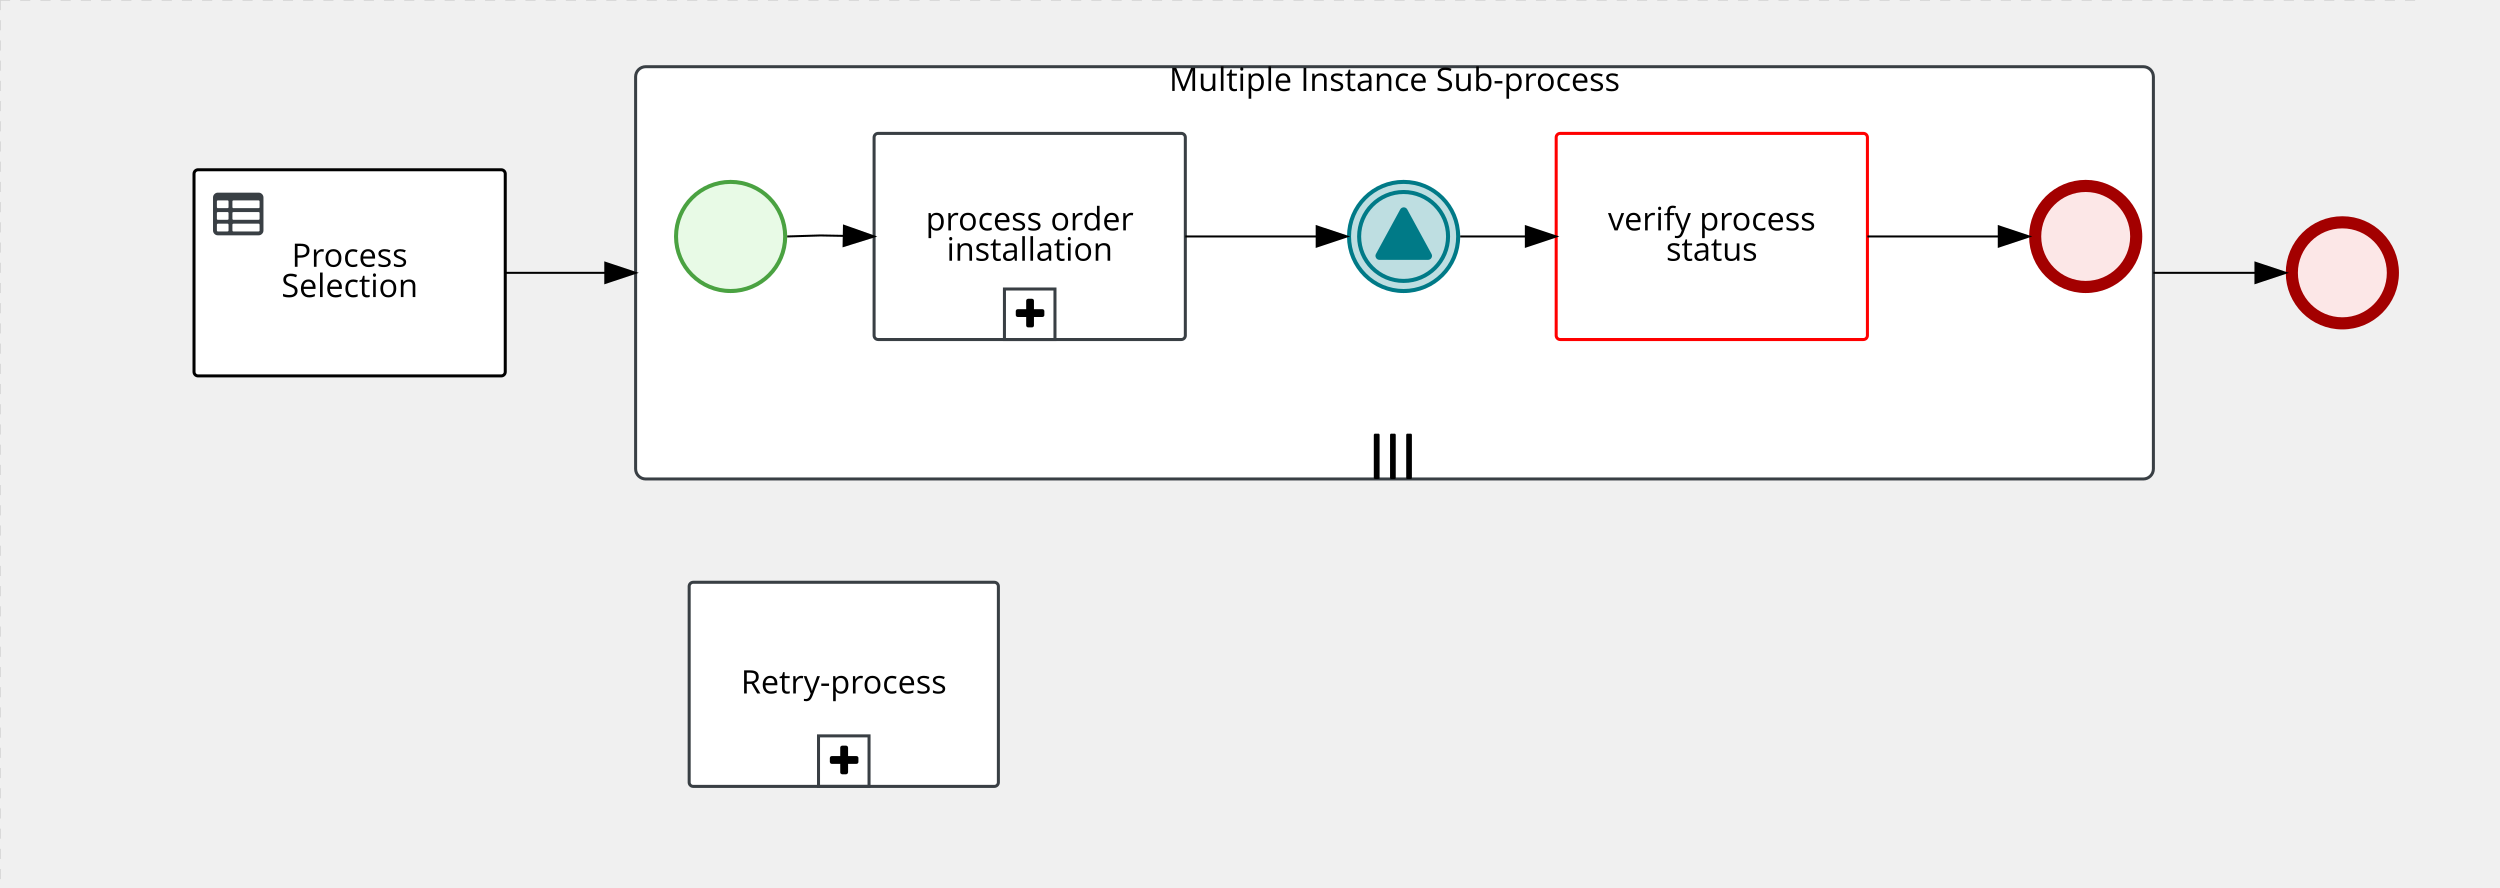
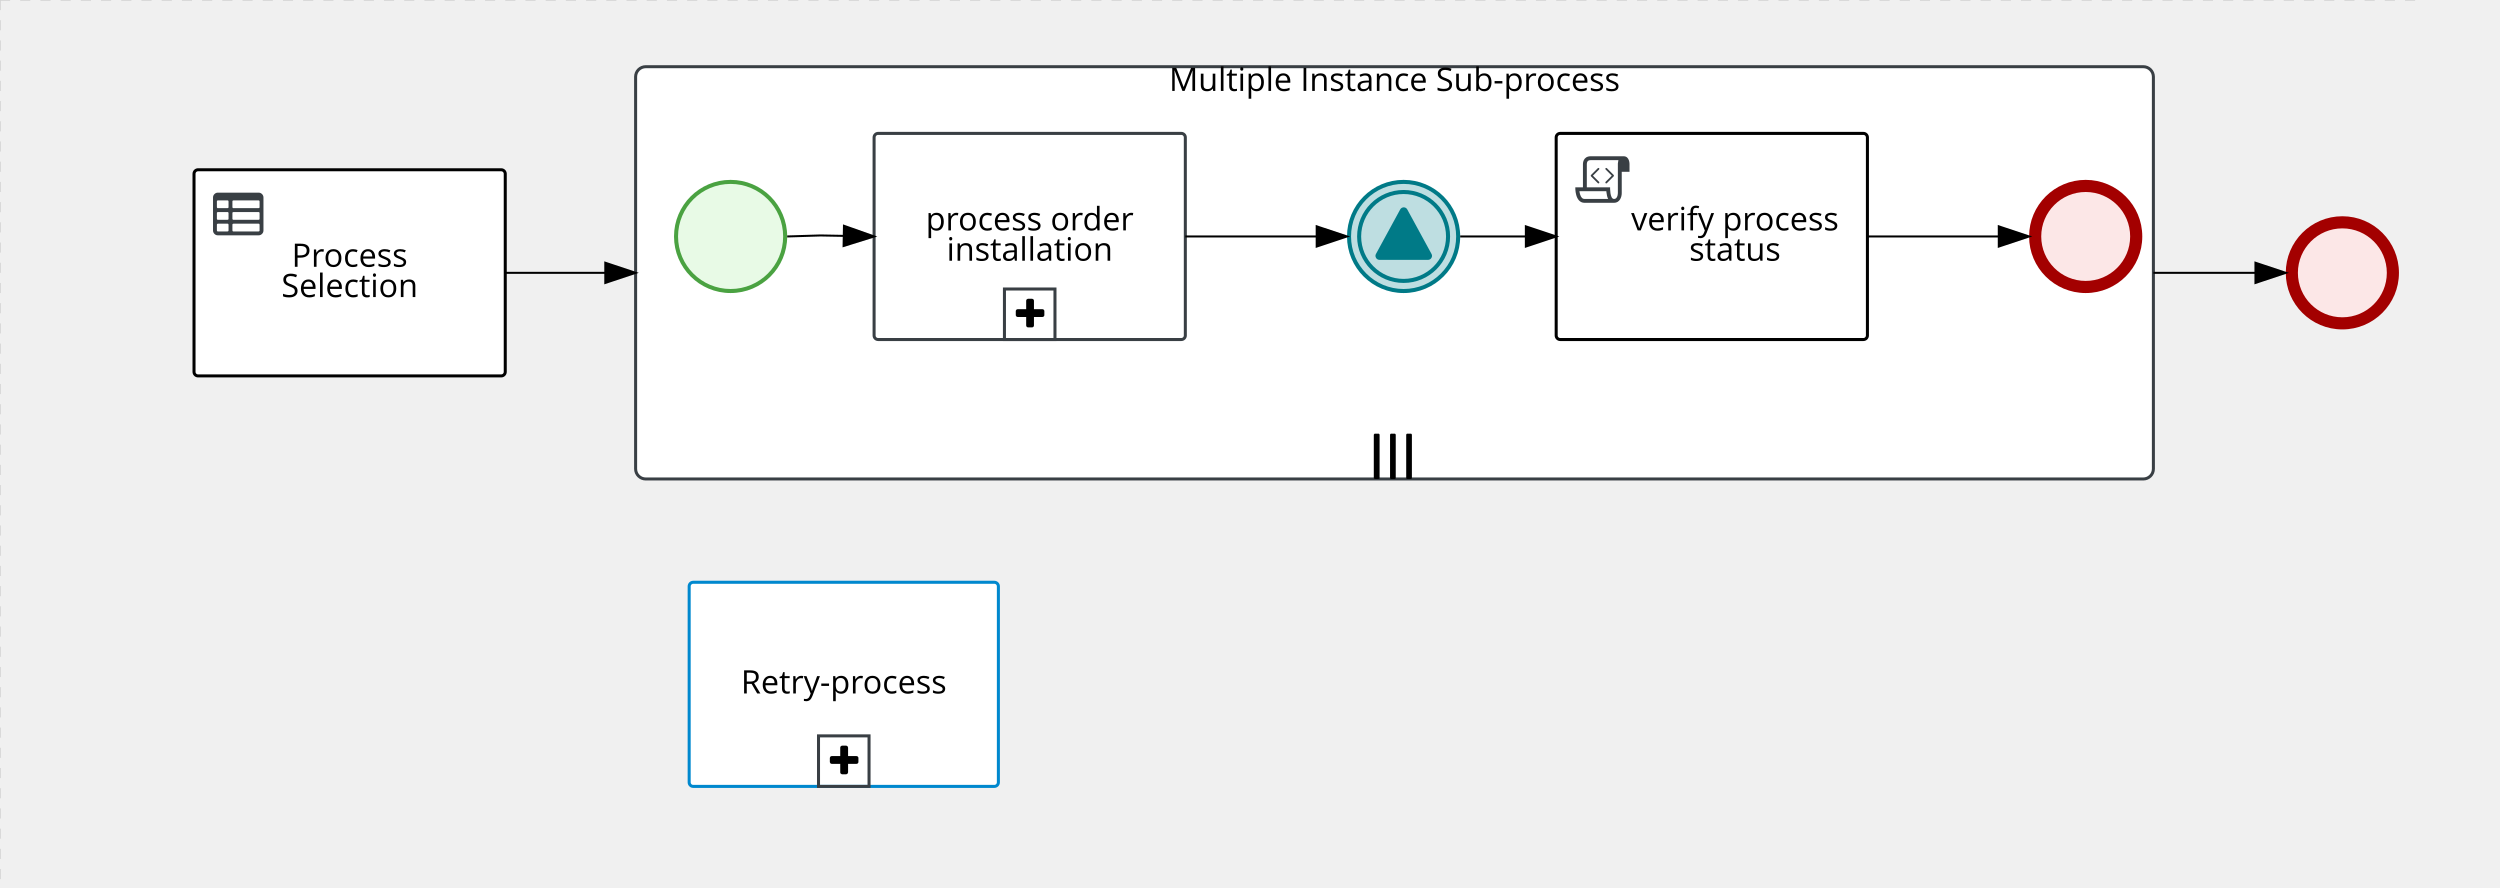
<svg xmlns="http://www.w3.org/2000/svg" version="1.1" width="1237" height="439" viewBox="0 0 1237 439">
  <defs />
  <g transform="matrix(1,0,0,1,0,0)">
    <g>
      <g>
        <g>
          <path fill="none" stroke="#d3d3d3" paint-order="fill stroke markers" d=" M 0 0 L 1200 0" stroke-miterlimit="10" stroke-opacity="0.8" stroke-dasharray="5" />
        </g>
        <g>
          <path fill="none" stroke="#d3d3d3" paint-order="fill stroke markers" d=" M 0 0 L 0 800" stroke-miterlimit="10" stroke-opacity="0.8" stroke-dasharray="5" />
        </g>
      </g>
      <g id="_45F9D44C-ED1A-4BF3-ACC1-0480FF2992BC" bpmn2nodeid="_45F9D44C-ED1A-4BF3-ACC1-0480FF2992BC" transform="matrix(1,0,0,1,314.5,33)">
        <g>
          <path fill="none" stroke="none" />
        </g>
        <g transform="matrix(1,0,0,1,0,0)">
          <path fill="#ffffff" stroke="none" id="_45F9D44C-ED1A-4BF3-ACC1-0480FF2992BC?shapeType=BACKGROUND" paint-order="stroke fill markers" d=" M 5 0 L 746 0 L 746 0 A 5 5 0 0 1 751 5 L 751 199 L 751 199 A 5 5 0 0 1 746 204 L 5 204 L 5 204 A 5 5 0 0 1 0 199 L 0 5 L 0 5 A 5 5 0 0 1 5 0 Z" />
        </g>
        <g transform="matrix(1,0,0,1,0,0)">
-           <path fill="none" stroke="#393f44" id="_45F9D44C-ED1A-4BF3-ACC1-0480FF2992BC?shapeType=BORDER&amp;renderType=STROKE" paint-order="fill stroke markers" d=" M 5 0 L 746 0 L 746 0 A 5 5 0 0 1 751 5 L 751 199 L 751 199 A 5 5 0 0 1 746 204 L 5 204 L 5 204 A 5 5 0 0 1 0 199 L 0 5 L 0 5 A 5 5 0 0 1 5 0 Z" stroke-miterlimit="10" stroke-width="1.5" stroke-dasharray="" />
+           <path fill="none" stroke="rgb(57,63,68)" id="_45F9D44C-ED1A-4BF3-ACC1-0480FF2992BC?shapeType=BORDER&amp;renderType=STROKE" paint-order="fill stroke markers" d=" M 5 0 L 746 0 L 746 0 A 5 5 0 0 1 751 5 L 751 199 L 751 199 A 5 5 0 0 1 746 204 L 5 204 L 5 204 A 5 5 0 0 1 0 199 L 0 5 L 0 5 A 5 5 0 0 1 5 0 Z" stroke-miterlimit="10" stroke-width="1.5" stroke-dasharray="" />
        </g>
        <g transform="matrix(1,0,0,1,78.5,-29)">
          <g transform="matrix(0.05,0,0,0.05,285,209)">
            <g transform="matrix(1,0,0,1,0,0)">
              <path fill="#000000" stroke="#000000" id="_45F9D44C-ED1A-4BF3-ACC1-0480FF2992BCundefined" paint-order="fill stroke markers" d=" M 0 0 M 92 44 L 92 468 C 92 474.6 86.6 480 80 480 L 48 480 C 41.4 480 36 474.6 36 468 L 36 44 C 36 37.4 41.4 32 48 32 L 80 32 C 86.6 32 92 37.4 92 44 Z M 0 0 M 252 44 L 252 468 C 252 474.6 246.6 480 240 480 L 208 480 C 201.4 480 196 474.6 196 468 L 196 44 C 196 37.4 201.4 32 208 32 L 240 32 C 246.6 32 252 37.4 252 44 Z M 0 0 M 412 44 L 412 468 C 412 474.6 406.6 480 400 480 L 368 480 C 361.4 480 356 474.6 356 468 L 356 44 C 356 37.4 361.4 32 368 32 L 400 32 C 406.6 32 412 37.4 412 44 Z" stroke-miterlimit="10" stroke-dasharray="" />
            </g>
            <g transform="matrix(1,0,0,1,0,0)">
              <path fill="none" stroke="none" />
            </g>
          </g>
        </g>
        <g transform="matrix(1,0,0,1,263.9414,0)">
          <text fill="#000000" stroke="none" font-family="Open Sans" font-size="12pt" font-style="normal" font-weight="normal" text-decoration="normal" x="111.559" y="12" text-anchor="middle" dominant-baseline="alphabetic">Multiple Instance Sub-process</text>
        </g>
        <g id="_2AE18063-6192-4CA4-B357-3C3E5F66B552" bpmn2nodeid="_2AE18063-6192-4CA4-B357-3C3E5F66B552" transform="matrix(1,0,0,1,19,56)">
          <g>
            <path fill="none" stroke="none" />
          </g>
          <g transform="matrix(0.125,0,0,0.125,0,0)">
            <g transform="matrix(1,0,0,1,0,0)">
              <path fill="#e8fae6" stroke="none" id="_2AE18063-6192-4CA4-B357-3C3E5F66B552?shapeType=BACKGROUND" paint-order="stroke fill markers" d=" M 0 0 M 444 224 C 444 263.9 434.2 300.8 414.4 334.5 C 394.7 368.2 368 394.9 334.4 414.5 C 300.8 434.1 263.9 444 224 444 C 184.1 444 147.2 434.2 113.5 414.4 C 79.8 394.7 53.1 368 33.5 334.4 C 13.9 300.8 4 263.9 4 224 C 4 184.1 13.8 147.2 33.6 113.5 C 53.4 79.8 80.1 53.1 113.6 33.5 C 147.1 13.9 184.1 4 224 4 C 263.9 4 300.8 13.8 334.5 33.6 C 368.2 53.4 394.9 80.1 414.5 113.6 C 434.1 147.1 444 184.1 444 224 Z" />
            </g>
            <g>
              <g transform="matrix(1,0,0,1,0,0)">
                <g transform="matrix(1,0,0,1,0,0)">
                  <path fill="#4aa241" stroke="none" id="_2AE18063-6192-4CA4-B357-3C3E5F66B552?shapeType=BORDER&amp;renderType=FILL" paint-order="stroke fill markers" d=" M 0 0 M 224 0 C 100.3 0 0 100.3 0 224 C 0 347.7 100.3 448 224 448 C 347.7 448 448 347.7 448 224 C 448 100.3 347.7 0 224 0 Z M 0 0 M 224 432 C 109.1 432 16 338.9 16 224 C 16 109.1 109.1 16 224 16 C 338.9 16 432 109.1 432 224 C 432 338.9 338.9 432 224 432 Z" />
                </g>
              </g>
            </g>
          </g>
          <g transform="matrix(1,0,0,1,28,61)" />
        </g>
        <g id="_D45F2C03-11A5-4161-B90A-8F9283DBAB6F" bpmn2nodeid="_D45F2C03-11A5-4161-B90A-8F9283DBAB6F" transform="matrix(1,0,0,1,118,33)">
          <g>
            <path fill="none" stroke="none" />
          </g>
          <g transform="matrix(1,0,0,1,0,0)">
            <path fill="#ffffff" stroke="none" id="_D45F2C03-11A5-4161-B90A-8F9283DBAB6F?shapeType=BACKGROUND" paint-order="stroke fill markers" d=" M 2 0 L 152 0 L 152 0 A 2 2 0 0 1 154 2 L 154 100 L 154 100 A 2 2 0 0 1 152 102 L 2 102 L 2 102 A 2 2 0 0 1 0 100 L 0 2 L 0 2 A 2 2 0 0 1 2 0 Z" />
          </g>
          <g transform="matrix(1,0,0,1,0,0)">
-             <path fill="none" stroke="#393f44" id="_D45F2C03-11A5-4161-B90A-8F9283DBAB6F?shapeType=BORDER&amp;renderType=STROKE" paint-order="fill stroke markers" d=" M 2 0 L 152 0 L 152 0 A 2 2 0 0 1 154 2 L 154 100 L 154 100 A 2 2 0 0 1 152 102 L 2 102 L 2 102 A 2 2 0 0 1 0 100 L 0 2 L 0 2 A 2 2 0 0 1 2 0 Z" stroke-miterlimit="10" stroke-width="1.5" stroke-dasharray="" />
+             <path fill="none" stroke="rgb(57,63,68)" id="_D45F2C03-11A5-4161-B90A-8F9283DBAB6F?shapeType=BORDER&amp;renderType=STROKE" paint-order="fill stroke markers" d=" M 2 0 L 152 0 L 152 0 A 2 2 0 0 1 154 2 L 154 100 L 154 100 A 2 2 0 0 1 152 102 L 2 102 L 2 102 A 2 2 0 0 1 0 100 L 0 2 L 0 2 A 2 2 0 0 1 2 0 Z" stroke-miterlimit="10" stroke-width="1.5" stroke-dasharray="" />
          </g>
          <g transform="matrix(1,0,0,1,1.5,11)">
            <g transform="matrix(1,0,0,1,0,0)">
              <g transform="matrix(1,0,0,1,63,66)">
                <path fill="none" stroke="#393f44" id="_D45F2C03-11A5-4161-B90A-8F9283DBAB6Fundefined" paint-order="fill stroke markers" d=" M 0 0 L 25 0 L 25 25 L 0 25 L 0 0 Z Z" stroke-miterlimit="10" stroke-width="1.5" stroke-dasharray="" />
              </g>
              <g transform="matrix(0.04,0,0,0.04,68.64,69.6)">
                <path fill="#000000" stroke="#000000" id="_D45F2C03-11A5-4161-B90A-8F9283DBAB6Fundefined" paint-order="fill stroke markers" d=" M 0 0 M 352 184 L 352 232 C 352 238.7 349.7 244.3 345 249 C 340.3 253.7 334.7 256 328 256 L 224 256 L 224 360 C 224 366.7 221.7 372.3 217 377 C 212.3 381.7 206.7 384 200 384 L 152 384 C 145.3 384 139.7 381.7 135 377 C 130.3 372.3 128 366.7 128 360 L 128 256 L 24 256 C 17.3 256 11.7 253.7 7 249 C 2.3 244.3 0 238.7 0 232 L 0 184 C 0 177.3 2.3 171.7 7 167 C 11.7 162.3 17.3 160 24 160 L 128 160 L 128 56 C 128 49.3 130.3 43.7 135 39 C 139.7 34.3 145.3 32 152 32 L 200 32 C 206.7 32 212.3 34.3 217 39 C 221.7 43.7 224 49.3 224 56 L 224 160 L 328 160 C 334.7 160 340.3 162.3 345 167 C 349.7 171.7 352 177.3 352 184 Z" stroke-miterlimit="10" stroke-dasharray="" />
              </g>
            </g>
          </g>
          <g transform="matrix(1,0,0,1,13.32,11)">
            <g transform="matrix(1,0,0,1,0,0)">
              <g transform="matrix(1,0,0,1,63,66)">
                <path fill="none" stroke="none" />
              </g>
              <g transform="matrix(0.04,0,0,0.04,68.64,69.6)">
                <path fill="none" stroke="none" />
              </g>
              <g transform="matrix(0.04,0,0,0.04,40.32,71.04)">
                <path fill="none" stroke="none" />
              </g>
              <g transform="matrix(0.04,0,0,0.04,39.36,72)">
                <path fill="none" stroke="none" />
              </g>
            </g>
          </g>
          <g transform="matrix(1,0,0,1,23.48047,36)">
            <text fill="#000000" stroke="none" font-family="Open Sans" font-size="12pt" font-style="normal" font-weight="normal" text-decoration="normal" x="53.52" y="12" text-anchor="middle" dominant-baseline="alphabetic">process order </text>
            <text fill="#000000" stroke="none" font-family="Open Sans" font-size="12pt" font-style="normal" font-weight="normal" text-decoration="normal" x="53.52" y="27" text-anchor="middle" dominant-baseline="alphabetic">   installation   </text>
          </g>
        </g>
        <g id="_9B9200DA-2CAD-4A9A-89BC-7B407DC32A02" bpmn2nodeid="_9B9200DA-2CAD-4A9A-89BC-7B407DC32A02" transform="matrix(1,0,0,1,352,56)">
          <g>
            <path fill="none" stroke="none" />
          </g>
          <g transform="matrix(0.125,0,0,0.125,0,0)">
            <g transform="matrix(1,0,0,1,0,0)">
              <path fill="#bedee1" stroke="none" id="_9B9200DA-2CAD-4A9A-89BC-7B407DC32A02?shapeType=BACKGROUND" paint-order="stroke fill markers" d=" M 0 0 M 444 224 C 444 263.9 434.2 300.8 414.4 334.5 C 394.7 368.2 368 394.9 334.4 414.5 C 300.8 434.1 263.9 444 224 444 C 184.1 444 147.2 434.2 113.5 414.4 C 79.8 394.7 53.1 368 33.5 334.4 C 13.9 300.8 4 263.9 4 224 C 4 184.1 13.8 147.2 33.6 113.5 C 53.4 79.8 80.1 53.1 113.6 33.5 C 147.1 13.9 184.1 4 224 4 C 263.9 4 300.8 13.8 334.5 33.6 C 368.2 53.4 394.9 80.1 414.5 113.6 C 434.1 147.1 444 184.1 444 224 Z" />
            </g>
            <g>
              <g transform="matrix(1,0,0,1,0,0)">
                <g transform="matrix(1,0,0,1,0,0)">
                  <path fill="rgb(0,122,135)" stroke="none" id="_9B9200DA-2CAD-4A9A-89BC-7B407DC32A02?shapeType=BORDER&amp;renderType=FILL" paint-order="stroke fill markers" d=" M 0 0 M 224 408 C 122.5 408 40 325.5 40 224 C 40 122.5 122.5 40 224 40 C 325.5 40 408 122.5 408 224 C 408 325.5 325.5 408 224 408 Z M 0 0 M 224 56 C 131.4 56 56 131.4 56 224 C 56 316.6 131.4 392 224 392 C 316.6 392 392 316.6 392 224 C 392 131.4 316.6 56 224 56 Z M 0 0 M 224 16 C 252.1 16 279.3 21.5 305 32.3 C 329.8 42.8 352 57.8 371.1 76.9 C 390.2 96 405.2 118.3 415.7 143 C 426.5 168.6 432 195.9 432 224 C 432 252.1 426.5 279.3 415.7 305 C 405.2 329.8 390.2 352 371.1 371.1 C 352 390.2 329.7 405.2 305 415.7 C 279.4 426.5 252.1 432 224 432 C 195.9 432 168.7 426.5 143 415.7 C 118.2 405.2 96 390.2 76.9 371.1 C 57.8 352 42.8 329.7 32.3 305 C 21.5 279.3 16 252.1 16 224 C 16 195.9 21.5 168.7 32.3 143 C 42.8 118.2 57.8 96 76.9 76.9 C 96 57.8 118.3 42.8 143 32.3 C 168.7 21.5 195.9 16 224 16 M 224 0 C 100.3 0 0 100.3 0 224 C 0 347.7 100.3 448 224 448 C 347.7 448 448 347.7 448 224 C 448 100.3 347.7 0 224 0 L 224 0 Z" />
                </g>
              </g>
            </g>
            <g>
              <g transform="matrix(1,0,0,1,0,0)">
                <g transform="matrix(1,0,0,1,0,0)">
                  <path fill="#007a87" stroke="none" id="_9B9200DA-2CAD-4A9A-89BC-7B407DC32A02undefined" paint-order="stroke fill markers" d=" M 0 0 M 224.6 108.7 C 221.7 108.7 219 109.5 216.5 110.9 C 214 112.3 212.1 114.5 210.6 117 L 114.7 293 C 111.8 298.2 111.9 303.5 114.9 308.8 C 116.3 311.2 118.2 313.2 120.7 314.6 C 123.1 316 125.8 316.7 128.7 316.7 L 320.5 316.7 C 323.4 316.7 325.9 316 328.4 314.6 C 330.9 313.2 332.8 311.3 334.2 308.8 C 337.3 303.6 337.3 298.3 334.4 293 L 238.5 117 C 237.1 114.4 235.2 112.4 232.7 110.9 C 230.2 109.4 227.5 108.7 224.6 108.7 L 224.6 108.7 Z" />
                </g>
              </g>
            </g>
          </g>
          <g transform="matrix(1,0,0,1,28,61)" />
        </g>
-         <g id="_67140513-3ACA-4FD6-B48C-4674B1F38ED3" bpmn2nodeid="_67140513-3ACA-4FD6-B48C-4674B1F38ED3" transform="matrix(1,0,0,1,455.5,33)">
-           <g>
-             <path fill="none" stroke="none" />
-           </g>
-           <g transform="matrix(1,0,0,1,0,0)">
-             <path fill="#ffffff" stroke="none" id="_67140513-3ACA-4FD6-B48C-4674B1F38ED3?shapeType=BACKGROUND" paint-order="stroke fill markers" d=" M 2 0 L 152 0 L 152 0 A 2 2 0 0 1 154 2 L 154 100 L 154 100 A 2 2 0 0 1 152 102 L 2 102 L 2 102 A 2 2 0 0 1 0 100 L 0 2 L 0 2 A 2 2 0 0 1 2 0 Z" />
-           </g>
-           <g transform="matrix(1,0,0,1,0,0)">
-             <path fill="none" stroke="rgb(255,0,0)" id="_67140513-3ACA-4FD6-B48C-4674B1F38ED3?shapeType=BORDER&amp;renderType=STROKE" paint-order="fill stroke markers" d=" M 2 0 L 152 0 L 152 0 A 2 2 0 0 1 154 2 L 154 100 L 154 100 A 2 2 0 0 1 152 102 L 2 102 L 2 102 A 2 2 0 0 1 0 100 L 0 2 L 0 2 A 2 2 0 0 1 2 0 Z" stroke-miterlimit="10" stroke-width="1.5" stroke-dasharray="" />
-           </g>
-           <g transform="matrix(1,0,0,1,23.54688,36)">
-             <text fill="#000000" stroke="none" font-family="Open Sans" font-size="12pt" font-style="normal" font-weight="normal" text-decoration="normal" x="53.453" y="12" text-anchor="middle" dominant-baseline="alphabetic">verify process </text>
-             <text fill="#000000" stroke="none" font-family="Open Sans" font-size="12pt" font-style="normal" font-weight="normal" text-decoration="normal" x="53.453" y="27" text-anchor="middle" dominant-baseline="alphabetic">       status        </text>
-           </g>
-         </g>
        <g id="_B4C3B52A-9EFA-4FB7-9D78-ED9850F63086" bpmn2nodeid="_B4C3B52A-9EFA-4FB7-9D78-ED9850F63086" transform="matrix(1,0,0,1,689.5,56)">
          <g>
            <path fill="none" stroke="none" />
          </g>
          <g transform="matrix(0.125,0,0,0.125,0,0)">
            <g transform="matrix(1,0,0,1,0,0)">
              <path fill="#fce7e7" stroke="none" id="_B4C3B52A-9EFA-4FB7-9D78-ED9850F63086?shapeType=BACKGROUND" paint-order="stroke fill markers" d=" M 0 0 M 444 224 C 444 263.9 434.2 300.8 414.4 334.5 C 394.7 368.2 368 394.9 334.4 414.5 C 300.8 434.1 263.9 444 224 444 C 184.1 444 147.2 434.2 113.5 414.4 C 79.8 394.7 53.1 368 33.5 334.4 C 13.9 300.8 4 263.9 4 224 C 4 184.1 13.8 147.2 33.6 113.5 C 53.4 79.8 80.1 53.1 113.6 33.5 C 147.1 13.9 184.1 4 224 4 C 263.9 4 300.8 13.8 334.5 33.6 C 368.2 53.4 394.9 80.1 414.5 113.6 C 434.1 147.1 444 184.1 444 224 Z" />
            </g>
            <g>
              <g transform="matrix(1,0,0,1,0,0)">
                <g transform="matrix(1,0,0,1,0,0)">
                  <path fill="rgb(163,0,0)" stroke="none" id="_B4C3B52A-9EFA-4FB7-9D78-ED9850F63086?shapeType=BORDER&amp;renderType=FILL" paint-order="stroke fill markers" d=" M 0 0 M 224 0 C 100.3 0 0 100.3 0 224 C 0 347.7 100.3 448 224 448 C 347.7 448 448 347.7 448 224 C 448 100.3 347.7 0 224 0 Z M 0 0 M 224 400 C 126.8 400 48 321.2 48 224 C 48 126.8 126.8 48 224 48 C 321.2 48 400 126.8 400 224 C 400 321.2 321.2 400 224 400 Z" />
                </g>
              </g>
            </g>
          </g>
          <g transform="matrix(1,0,0,1,28,61)" />
        </g>
-       </g>
-       <g id="_0E1E9D5F-D58E-4800-B6EE-BF614B255B99" bpmn2nodeid="_0E1E9D5F-D58E-4800-B6EE-BF614B255B99" transform="matrix(1,0,0,1,341,288.1114)">
-         <g>
-           <path fill="none" stroke="none" />
-         </g>
-         <g transform="matrix(1,0,0,1,0,0)">
-           <path fill="#ffffff" stroke="none" id="_0E1E9D5F-D58E-4800-B6EE-BF614B255B99?shapeType=BACKGROUND" paint-order="stroke fill markers" d=" M 2 0 L 151 0 L 151 0 A 2 2 0 0 1 153 2 L 153 99 L 153 99 A 2 2 0 0 1 151 101 L 2 101 L 2 101 A 2 2 0 0 1 0 99 L 0 2 L 0 2 A 2 2 0 0 1 2 0 Z" />
-         </g>
-         <g transform="matrix(1,0,0,1,0,0)">
-           <path fill="none" stroke="#393f44" id="_0E1E9D5F-D58E-4800-B6EE-BF614B255B99?shapeType=BORDER&amp;renderType=STROKE" paint-order="fill stroke markers" d=" M 2 0 L 151 0 L 151 0 A 2 2 0 0 1 153 2 L 153 99 L 153 99 A 2 2 0 0 1 151 101 L 2 101 L 2 101 A 2 2 0 0 1 0 99 L 0 2 L 0 2 A 2 2 0 0 1 2 0 Z" stroke-miterlimit="10" stroke-width="1.5" stroke-dasharray="" />
-         </g>
-         <g transform="matrix(1,0,0,1,1,10)">
-           <g transform="matrix(1,0,0,1,0,0)">
-             <g transform="matrix(1,0,0,1,63,66)">
-               <path fill="none" stroke="#393f44" id="_0E1E9D5F-D58E-4800-B6EE-BF614B255B99undefined" paint-order="fill stroke markers" d=" M 0 0 L 25 0 L 25 25 L 0 25 L 0 0 Z Z" stroke-miterlimit="10" stroke-width="1.5" stroke-dasharray="" />
-             </g>
-             <g transform="matrix(0.04,0,0,0.04,68.64,69.6)">
-               <path fill="#000000" stroke="#000000" id="_0E1E9D5F-D58E-4800-B6EE-BF614B255B99undefined" paint-order="fill stroke markers" d=" M 0 0 M 352 184 L 352 232 C 352 238.7 349.7 244.3 345 249 C 340.3 253.7 334.7 256 328 256 L 224 256 L 224 360 C 224 366.7 221.7 372.3 217 377 C 212.3 381.7 206.7 384 200 384 L 152 384 C 145.3 384 139.7 381.7 135 377 C 130.3 372.3 128 366.7 128 360 L 128 256 L 24 256 C 17.3 256 11.7 253.7 7 249 C 2.3 244.3 0 238.7 0 232 L 0 184 C 0 177.3 2.3 171.7 7 167 C 11.7 162.3 17.3 160 24 160 L 128 160 L 128 56 C 128 49.3 130.3 43.7 135 39 C 139.7 34.3 145.3 32 152 32 L 200 32 C 206.7 32 212.3 34.3 217 39 C 221.7 43.7 224 49.3 224 56 L 224 160 L 328 160 C 334.7 160 340.3 162.3 345 167 C 349.7 171.7 352 177.3 352 184 Z" stroke-miterlimit="10" stroke-dasharray="" />
-             </g>
-           </g>
-         </g>
-         <g transform="matrix(1,0,0,1,12.82,10)">
-           <g transform="matrix(1,0,0,1,0,0)">
-             <g transform="matrix(1,0,0,1,63,66)">
-               <path fill="none" stroke="none" />
-             </g>
-             <g transform="matrix(0.04,0,0,0.04,68.64,69.6)">
-               <path fill="none" stroke="none" />
-             </g>
-             <g transform="matrix(0.04,0,0,0.04,40.32,71.04)">
-               <path fill="none" stroke="none" />
-             </g>
-             <g transform="matrix(0.04,0,0,0.04,39.36,72)">
-               <path fill="none" stroke="none" />
-             </g>
-           </g>
-         </g>
-         <g transform="matrix(1,0,0,1,25.60156,43)">
-           <text fill="#000000" stroke="none" font-family="Open Sans" font-size="12pt" font-style="normal" font-weight="normal" text-decoration="normal" x="50.898" y="12" text-anchor="middle" dominant-baseline="alphabetic">Retry-process</text>
+         <g id="_67140513-3ACA-4FD6-B48C-4674B1F38ED3" bpmn2nodeid="_67140513-3ACA-4FD6-B48C-4674B1F38ED3" transform="matrix(1,0,0,1,455.5,33)">
+           <g>
+             <path fill="none" stroke="none" />
+           </g>
+           <g transform="matrix(1,0,0,1,0,0)">
+             <path fill="#ffffff" stroke="none" id="_67140513-3ACA-4FD6-B48C-4674B1F38ED3?shapeType=BACKGROUND" paint-order="stroke fill markers" d=" M 2 0 L 152 0 L 152 0 A 2 2 0 0 1 154 2 L 154 100 L 154 100 A 2 2 0 0 1 152 102 L 2 102 L 2 102 A 2 2 0 0 1 0 100 L 0 2 L 0 2 A 2 2 0 0 1 2 0 Z" />
+           </g>
+           <g transform="matrix(1,0,0,1,0,0)">
+             <path fill="none" stroke="rgb(0,0,0)" id="_67140513-3ACA-4FD6-B48C-4674B1F38ED3?shapeType=BORDER&amp;renderType=STROKE" paint-order="fill stroke markers" d=" M 2 0 L 152 0 L 152 0 A 2 2 0 0 1 154 2 L 154 100 L 154 100 A 2 2 0 0 1 152 102 L 2 102 L 2 102 A 2 2 0 0 1 0 100 L 0 2 L 0 2 A 2 2 0 0 1 2 0 Z" stroke-miterlimit="10" stroke-width="1.5" stroke-dasharray="" />
+           </g>
+           <g>
+             <g transform="matrix(0.06,0,0,0.06,9.4,9.4)">
+               <g transform="matrix(1,0,0,1,0,0)">
+                 <path fill="#393f44" stroke="none" id="_67140513-3ACA-4FD6-B48C-4674B1F38ED3undefined" paint-order="stroke fill markers" d=" M 0 0 M 197.3 130.2 C 194.4 127.3 189.6 127.3 186.7 130.2 L 130.2 186.7 C 127.3 189.6 127.3 194.4 130.2 197.3 L 186.7 253.8 C 188.1 255.3 190.1 256 192 256 C 193.9 256 195.9 255.3 197.3 253.7 C 200.2 250.8 200.2 246 197.3 243.1 L 146.2 192 L 197.3 140.8 C 200.2 137.9 200.2 133.1 197.3 130.2 Z" />
+               </g>
+               <g transform="matrix(1,0,0,1,0,0)">
+                 <path fill="#393f44" stroke="none" id="_67140513-3ACA-4FD6-B48C-4674B1F38ED3undefined" paint-order="stroke fill markers" d=" M 0 0 M 261.3 130.2 C 258.4 127.3 253.6 127.3 250.7 130.2 C 247.8 133.1 247.8 137.9 250.7 140.8 L 301.8 191.9 L 250.7 243 C 247.8 245.9 247.8 250.7 250.7 253.6 C 252.1 255.3 254.1 256 256 256 C 257.9 256 259.9 255.3 261.3 253.8 L 317.8 197.3 C 320.7 194.4 320.7 189.6 317.8 186.7 L 261.3 130.2 Z" />
+               </g>
+               <g transform="matrix(1,0,0,1,0,0)">
+                 <path fill="#393f44" stroke="none" id="_67140513-3ACA-4FD6-B48C-4674B1F38ED3undefined" paint-order="stroke fill markers" d=" M 0 0 M 400 32 C 400 32 152.8 32 128 32 C 62 32 64 96 64 96 L 64 288 L 1 288 C 1 288 -4 416 78 416 L 320 416 C 368 416 384 368 384 336 C 384 314.2 384 224.4 384 160 L 448 160 L 448 96 C 448 96 449 32 400 32 Z M 0 0 M 78 383.9 C 68.5 383.9 61.6 381.1 55.5 374.9 C 43.4 362.4 37.5 339.6 34.9 320 L 256.9 320 C 257.1 322.7 257.3 325.4 257.6 328.2 C 260 351.6 264.7 370.1 271.9 383.9 L 78 383.9 L 78 383.9 Z M 0 0 M 352 336 C 352 345.9 349.6 360.3 342.9 371 C 337.2 380.1 330.4 384 320 384 C 285 384 288 288 288 288 L 96 288 L 96 96 L 96 95.9 L 96 95.1 C 96 90.6 97.6 78.3 104.7 71.2 C 106.5 69.4 111.9 64 128 64 L 356.5 64 C 354.4 72.8 352.8 81.8 352.2 89.9 C 352.2 90.5 352.1 91.1 352.1 91.7 C 352.1 92 352.1 92.3 352.1 92.6 C 352 94.8 352 96 352 96 L 352 160 L 352 336 Z" />
+               </g>
+             </g>
+           </g>
+           <g transform="matrix(1,0,0,1,35,36)">
+             <text fill="#000000" stroke="none" font-family="Open Sans" font-size="12pt" font-style="normal" font-weight="normal" text-decoration="normal" x="53.453" y="12" text-anchor="middle" dominant-baseline="alphabetic">verify process </text>
+             <text fill="#000000" stroke="none" font-family="Open Sans" font-size="12pt" font-style="normal" font-weight="normal" text-decoration="normal" x="53.453" y="27" text-anchor="middle" dominant-baseline="alphabetic">       status        </text>
+           </g>
        </g>
      </g>
      <g id="_7D34E5EE-86DE-40AA-8B07-371B3AC2BA39" bpmn2nodeid="_7D34E5EE-86DE-40AA-8B07-371B3AC2BA39" transform="matrix(1,0,0,1,96,84)">
        <g>
          <path fill="none" stroke="none" />
        </g>
        <g transform="matrix(1,0,0,1,0,0)">
          <path fill="#ffffff" stroke="none" id="_7D34E5EE-86DE-40AA-8B07-371B3AC2BA39?shapeType=BACKGROUND" paint-order="stroke fill markers" d=" M 2 0 L 152 0 L 152 0 A 2 2 0 0 1 154 2 L 154 100 L 154 100 A 2 2 0 0 1 152 102 L 2 102 L 2 102 A 2 2 0 0 1 0 100 L 0 2 L 0 2 A 2 2 0 0 1 2 0 Z" />
        </g>
        <g transform="matrix(1,0,0,1,0,0)">
          <path fill="none" stroke="#000000" id="_7D34E5EE-86DE-40AA-8B07-371B3AC2BA39?shapeType=BORDER&amp;renderType=STROKE" paint-order="fill stroke markers" d=" M 2 0 L 152 0 L 152 0 A 2 2 0 0 1 154 2 L 154 100 L 154 100 A 2 2 0 0 1 152 102 L 2 102 L 2 102 A 2 2 0 0 1 0 100 L 0 2 L 0 2 A 2 2 0 0 1 2 0 Z" stroke-miterlimit="10" stroke-width="1.5" stroke-dasharray="" />
        </g>
        <g>
          <g transform="matrix(0.06,0,0,0.06,9.4,9.4)">
            <g transform="matrix(1,0,0,1,0,0)">
              <path fill="#393f44" stroke="none" id="_7D34E5EE-86DE-40AA-8B07-371B3AC2BA39undefined" paint-order="stroke fill markers" d=" M 0 0 M 128 344 L 128 296 C 128 293.7 127.2 291.8 125.8 290.2 C 124.4 288.6 122.4 288 120 288 L 40 288 C 37.7 288 35.8 288.8 34.2 290.2 C 32.6 291.6 32 293.7 32 296 L 32 344 C 32 346.3 32.8 348.2 34.2 349.8 C 35.6 351.4 37.6 352 40 352 L 120 352 C 122.3 352 124.2 351.2 125.8 349.8 C 127.4 348.4 128 346.3 128 344 Z M 0 0 M 128 248 L 128 200 C 128 197.7 127.2 195.8 125.8 194.2 C 124.4 192.6 122.4 192 120 192 L 40 192 C 37.7 192 35.8 192.8 34.2 194.2 C 32.6 195.6 32 197.7 32 200 L 32 248 C 32 250.3 32.8 252.2 34.2 253.8 C 35.6 255.4 37.6 256 40 256 L 120 256 C 122.3 256 124.2 255.2 125.8 253.8 C 127.4 252.4 128 250.3 128 248 Z M 0 0 M 376 352 C 378.3 352 380.2 351.2 381.8 349.8 C 383.4 348.4 384 346.4 384 344 L 384 296 C 384 293.7 383.2 291.8 381.8 290.2 C 380.4 288.6 378.4 288 376 288 L 168 288 C 165.7 288 163.8 288.8 162.2 290.2 C 160.6 291.6 160 293.6 160 296 L 160 344 C 160 346.3 160.8 348.2 162.2 349.8 C 163.6 351.4 165.6 352 168 352 L 376 352 Z M 0 0 M 128 152 L 128 104 C 128 101.7 127.2 99.8 125.8 98.2 C 124.4 96.6 122.3 96 120 96 L 40 96 C 37.7 96 35.8 96.8 34.2 98.2 C 32.6 99.6 32 101.7 32 104 L 32 152 C 32 154.3 32.8 156.2 34.2 157.8 C 35.6 159.4 37.6 160 40 160 L 120 160 C 122.3 160 124.2 159.2 125.8 157.8 C 127.4 156.4 128 154.3 128 152 Z M 0 0 M 376 256 C 378.3 256 380.2 255.2 381.8 253.8 C 383.4 252.4 384 250.4 384 248 L 384 200 C 384 197.7 383.2 195.8 381.8 194.2 C 380.4 192.6 378.4 192 376 192 L 168 192 C 165.7 192 163.8 192.8 162.2 194.2 C 160.6 195.6 160 197.6 160 200 L 160 248 C 160 250.3 160.8 252.2 162.2 253.8 C 163.6 255.4 165.6 256 168 256 L 376 256 Z M 0 0 M 376 160 C 378.3 160 380.2 159.2 381.8 157.8 C 383.4 156.4 384 154.4 384 152 L 384 104 C 384 101.7 383.2 99.8 381.8 98.2 C 380.4 96.6 378.3 96 376 96 L 168 96 C 165.7 96 163.8 96.8 162.2 98.2 C 160.6 99.6 160 101.6 160 104 L 160 152 C 160 154.3 160.8 156.2 162.2 157.8 C 163.6 159.4 165.6 160 168 160 L 376 160 Z M 0 0 M 416 72 L 416 344 C 416 355 412.1 364.4 404.2 372.2 C 396.3 380 387 384 376 384 L 40 384 C 29 384 19.6 380.1 11.8 372.2 C 4 364.3 0 355 0 344 L 0 72 C 0 61 3.9 51.6 11.8 43.8 C 19.7 36 29 32 40 32 L 376 32 C 387 32 396.4 35.9 404.2 43.8 C 412 51.7 416 61 416 72 Z" />
            </g>
          </g>
        </g>
        <g transform="matrix(1,0,0,1,43.21094,36)">
          <text fill="#000000" stroke="none" font-family="Open Sans" font-size="12pt" font-style="normal" font-weight="normal" text-decoration="normal" x="33.789" y="12" text-anchor="middle" dominant-baseline="alphabetic">Process  </text>
          <text fill="#000000" stroke="none" font-family="Open Sans" font-size="12pt" font-style="normal" font-weight="normal" text-decoration="normal" x="33.789" y="27" text-anchor="middle" dominant-baseline="alphabetic">Selection</text>
        </g>
      </g>
      <g id="_D7C34A1D-0D47-47CB-A5B1-F1C043E3C86F" bpmn2nodeid="_D7C34A1D-0D47-47CB-A5B1-F1C043E3C86F">
        <g>
          <path fill="none" stroke="#000000" paint-order="fill stroke markers" d=" M 250 135 L 299.5 135" stroke-miterlimit="10" stroke-dasharray="" />
        </g>
        <g transform="matrix(1,0,0,1,250,135)" />
        <g transform="matrix(6.123233995736766e-17,1,-1,6.123233995736766e-17,314.5,130)">
          <path fill="#000000" stroke="#000000" paint-order="fill stroke markers" d=" M 10 15 L 0 15 L 5 0 Z" stroke-miterlimit="10" stroke-dasharray="" />
        </g>
        <g transform="matrix(1,0,0,1,250,125)" />
      </g>
      <g id="_7B8EBC89-8290-405C-9672-BEEA9CC7CEA4" bpmn2nodeid="_7B8EBC89-8290-405C-9672-BEEA9CC7CEA4">
        <g>
          <path fill="none" stroke="#000000" paint-order="fill stroke markers" d=" M 389.5 117 L 406 116.5 L 417.503 116.717" stroke-miterlimit="10" stroke-dasharray="" />
        </g>
        <g transform="matrix(1,0,0,1,389.5,117)" />
        <g transform="matrix(-0.01886457,0.999822,-0.999822,-0.01886457,432.5943,112.0009)">
          <path fill="#000000" stroke="#000000" paint-order="fill stroke markers" d=" M 10 15 L 0 15 L 5 0 Z" stroke-miterlimit="10" stroke-dasharray="" />
        </g>
        <g transform="matrix(1,0,0,1,389.8029,106.7546)" />
      </g>
-       <g transform="matrix(1,0,0,1,341,288.1114)" />
      <g transform="matrix(1,0,0,1,96,84)" />
      <g id="_7AFBC44F-D661-428C-9FB2-BA1E929B7B1E" bpmn2nodeid="_7AFBC44F-D661-428C-9FB2-BA1E929B7B1E">
        <g>
          <path fill="none" stroke="#000000" paint-order="fill stroke markers" d=" M 586.5 117 L 651.5 117" stroke-miterlimit="10" stroke-dasharray="" />
        </g>
        <g transform="matrix(1,0,0,1,586.5,117)" />
        <g transform="matrix(6.123233995736766e-17,1,-1,6.123233995736766e-17,666.5,112)">
          <path fill="#000000" stroke="#000000" paint-order="fill stroke markers" d=" M 10 15 L 0 15 L 5 0 Z" stroke-miterlimit="10" stroke-dasharray="" />
        </g>
        <g transform="matrix(1,0,0,1,586.5,107)" />
-       </g>
-       <g id="_E59362B2-75A4-4A60-9ADD-7153A7B67782" bpmn2nodeid="_E59362B2-75A4-4A60-9ADD-7153A7B67782">
-         <g>
-           <path fill="none" stroke="#000000" paint-order="fill stroke markers" d=" M 722.5 117 L 755 117" stroke-miterlimit="10" stroke-dasharray="" />
-         </g>
-         <g transform="matrix(1,0,0,1,722.5,117)" />
-         <g transform="matrix(6.123233995736766e-17,1,-1,6.123233995736766e-17,770,112)">
-           <path fill="#000000" stroke="#000000" paint-order="fill stroke markers" d=" M 10 15 L 0 15 L 5 0 Z" stroke-miterlimit="10" stroke-dasharray="" />
-         </g>
-         <g transform="matrix(1,0,0,1,722.5,107)" />
-       </g>
-       <g id="_E8D27D99-3148-4AAF-A9DD-25964B8B3C6D" bpmn2nodeid="_E8D27D99-3148-4AAF-A9DD-25964B8B3C6D">
-         <g>
-           <path fill="none" stroke="#000000" paint-order="fill stroke markers" d=" M 924 117 L 989 117" stroke-miterlimit="10" stroke-dasharray="" />
-         </g>
-         <g transform="matrix(1,0,0,1,924,117)" />
-         <g transform="matrix(6.123233995736766e-17,1,-1,6.123233995736766e-17,1004,112)">
-           <path fill="#000000" stroke="#000000" paint-order="fill stroke markers" d=" M 10 15 L 0 15 L 5 0 Z" stroke-miterlimit="10" stroke-dasharray="" />
-         </g>
-         <g transform="matrix(1,0,0,1,924,107)" />
      </g>
      <g transform="matrix(1,0,0,1,314.5,33)" />
      <g transform="matrix(1,0,0,1,333.5,89)" />
      <g transform="matrix(1,0,0,1,432.5,66)" />
      <g transform="matrix(1,0,0,1,666.5,89)" />
      <g transform="matrix(1,0,0,1,1004,89)" />
      <g id="_26BB48D7-7563-4595-8B10-F4FA519EEC7D" bpmn2nodeid="_26BB48D7-7563-4595-8B10-F4FA519EEC7D" transform="matrix(1,0,0,1,1131,107)">
        <g>
          <path fill="none" stroke="none" />
        </g>
        <g transform="matrix(0.125,0,0,0.125,0,0)">
          <g transform="matrix(1,0,0,1,0,0)">
            <path fill="#fce7e7" stroke="none" id="_26BB48D7-7563-4595-8B10-F4FA519EEC7D?shapeType=BACKGROUND" paint-order="stroke fill markers" d=" M 0 0 M 444 224 C 444 263.9 434.2 300.8 414.4 334.5 C 394.7 368.2 368 394.9 334.4 414.5 C 300.8 434.1 263.9 444 224 444 C 184.1 444 147.2 434.2 113.5 414.4 C 79.8 394.7 53.1 368 33.5 334.4 C 13.9 300.8 4 263.9 4 224 C 4 184.1 13.8 147.2 33.6 113.5 C 53.4 79.8 80.1 53.1 113.6 33.5 C 147.1 13.9 184.1 4 224 4 C 263.9 4 300.8 13.8 334.5 33.6 C 368.2 53.4 394.9 80.1 414.5 113.6 C 434.1 147.1 444 184.1 444 224 Z" />
          </g>
          <g>
            <g transform="matrix(1,0,0,1,0,0)">
              <g transform="matrix(1,0,0,1,0,0)">
                <path fill="rgb(163,0,0)" stroke="none" id="_26BB48D7-7563-4595-8B10-F4FA519EEC7D?shapeType=BORDER&amp;renderType=FILL" paint-order="stroke fill markers" d=" M 0 0 M 224 0 C 100.3 0 0 100.3 0 224 C 0 347.7 100.3 448 224 448 C 347.7 448 448 347.7 448 224 C 448 100.3 347.7 0 224 0 Z M 0 0 M 224 400 C 126.8 400 48 321.2 48 224 C 48 126.8 126.8 48 224 48 C 321.2 48 400 126.8 400 224 C 400 321.2 321.2 400 224 400 Z" />
              </g>
            </g>
          </g>
        </g>
        <g transform="matrix(1,0,0,1,28,61)" />
      </g>
      <g id="_44608A40-81AA-4F70-915B-2E4DD2065064" bpmn2nodeid="_44608A40-81AA-4F70-915B-2E4DD2065064">
        <g>
          <path fill="none" stroke="#000000" paint-order="fill stroke markers" d=" M 1065.5 135 L 1116 135" stroke-miterlimit="10" stroke-dasharray="" />
        </g>
        <g transform="matrix(1,0,0,1,1065.5,135)" />
        <g transform="matrix(6.123233995736766e-17,1,-1,6.123233995736766e-17,1131,130)">
          <path fill="#000000" stroke="#000000" paint-order="fill stroke markers" d=" M 10 15 L 0 15 L 5 0 Z" stroke-miterlimit="10" stroke-dasharray="" />
        </g>
        <g transform="matrix(1,0,0,1,1065.5,125)" />
      </g>
      <g transform="matrix(1,0,0,1,1131,107)" />
+       <g id="_E8D27D99-3148-4AAF-A9DD-25964B8B3C6D" bpmn2nodeid="_E8D27D99-3148-4AAF-A9DD-25964B8B3C6D">
+         <g>
+           <path fill="none" stroke="#000000" paint-order="fill stroke markers" d=" M 924 117 L 989 117" stroke-miterlimit="10" stroke-dasharray="" />
+         </g>
+         <g transform="matrix(1,0,0,1,924,117)" />
+         <g transform="matrix(6.123233995736766e-17,1,-1,6.123233995736766e-17,1004,112)">
+           <path fill="#000000" stroke="#000000" paint-order="fill stroke markers" d=" M 10 15 L 0 15 L 5 0 Z" stroke-miterlimit="10" stroke-dasharray="" />
+         </g>
+         <g transform="matrix(1,0,0,1,924,107)" />
+       </g>
+       <g id="_E59362B2-75A4-4A60-9ADD-7153A7B67782" bpmn2nodeid="_E59362B2-75A4-4A60-9ADD-7153A7B67782">
+         <g>
+           <path fill="none" stroke="#000000" paint-order="fill stroke markers" d=" M 722.5 117 L 755 117" stroke-miterlimit="10" stroke-dasharray="" />
+         </g>
+         <g transform="matrix(1,0,0,1,722.5,117)" />
+         <g transform="matrix(6.123233995736766e-17,1,-1,6.123233995736766e-17,770,112)">
+           <path fill="#000000" stroke="#000000" paint-order="fill stroke markers" d=" M 10 15 L 0 15 L 5 0 Z" stroke-miterlimit="10" stroke-dasharray="" />
+         </g>
+         <g transform="matrix(1,0,0,1,722.5,107)" />
+       </g>
      <g transform="matrix(1,0,0,1,770,66)" />
+       <g id="_0E1E9D5F-D58E-4800-B6EE-BF614B255B99" bpmn2nodeid="_0E1E9D5F-D58E-4800-B6EE-BF614B255B99" transform="matrix(1,0,0,1,341,288.1114)">
+         <g>
+           <path fill="none" stroke="none" />
+         </g>
+         <g transform="matrix(1,0,0,1,0,0)">
+           <path fill="#ffffff" stroke="none" id="_0E1E9D5F-D58E-4800-B6EE-BF614B255B99?shapeType=BACKGROUND" paint-order="stroke fill markers" d=" M 2 0 L 151 0 L 151 0 A 2 2 0 0 1 153 2 L 153 99 L 153 99 A 2 2 0 0 1 151 101 L 2 101 L 2 101 A 2 2 0 0 1 0 99 L 0 2 L 0 2 A 2 2 0 0 1 2 0 Z" />
+         </g>
+         <g transform="matrix(1,0,0,1,0,0)">
+           <path fill="none" stroke="rgb(0,136,206)" id="_0E1E9D5F-D58E-4800-B6EE-BF614B255B99?shapeType=BORDER&amp;renderType=STROKE" paint-order="fill stroke markers" d=" M 2 0 L 151 0 L 151 0 A 2 2 0 0 1 153 2 L 153 99 L 153 99 A 2 2 0 0 1 151 101 L 2 101 L 2 101 A 2 2 0 0 1 0 99 L 0 2 L 0 2 A 2 2 0 0 1 2 0 Z" stroke-miterlimit="10" stroke-width="1.5" stroke-dasharray="" />
+         </g>
+         <g transform="matrix(1,0,0,1,1,10)">
+           <g transform="matrix(1,0,0,1,0,0)">
+             <g transform="matrix(1,0,0,1,63,66)">
+               <path fill="none" stroke="#393f44" id="_0E1E9D5F-D58E-4800-B6EE-BF614B255B99undefined" paint-order="fill stroke markers" d=" M 0 0 L 25 0 L 25 25 L 0 25 L 0 0 Z Z" stroke-miterlimit="10" stroke-width="1.5" stroke-dasharray="" />
+             </g>
+             <g transform="matrix(0.04,0,0,0.04,68.64,69.6)">
+               <path fill="#000000" stroke="#000000" id="_0E1E9D5F-D58E-4800-B6EE-BF614B255B99undefined" paint-order="fill stroke markers" d=" M 0 0 M 352 184 L 352 232 C 352 238.7 349.7 244.3 345 249 C 340.3 253.7 334.7 256 328 256 L 224 256 L 224 360 C 224 366.7 221.7 372.3 217 377 C 212.3 381.7 206.7 384 200 384 L 152 384 C 145.3 384 139.7 381.7 135 377 C 130.3 372.3 128 366.7 128 360 L 128 256 L 24 256 C 17.3 256 11.7 253.7 7 249 C 2.3 244.3 0 238.7 0 232 L 0 184 C 0 177.3 2.3 171.7 7 167 C 11.7 162.3 17.3 160 24 160 L 128 160 L 128 56 C 128 49.3 130.3 43.7 135 39 C 139.7 34.3 145.3 32 152 32 L 200 32 C 206.7 32 212.3 34.3 217 39 C 221.7 43.7 224 49.3 224 56 L 224 160 L 328 160 C 334.7 160 340.3 162.3 345 167 C 349.7 171.7 352 177.3 352 184 Z" stroke-miterlimit="10" stroke-dasharray="" />
+             </g>
+           </g>
+         </g>
+         <g transform="matrix(1,0,0,1,12.82,10)">
+           <g transform="matrix(1,0,0,1,0,0)">
+             <g transform="matrix(1,0,0,1,63,66)">
+               <path fill="none" stroke="none" />
+             </g>
+             <g transform="matrix(0.04,0,0,0.04,68.64,69.6)">
+               <path fill="none" stroke="none" />
+             </g>
+             <g transform="matrix(0.04,0,0,0.04,40.32,71.04)">
+               <path fill="none" stroke="none" />
+             </g>
+             <g transform="matrix(0.04,0,0,0.04,39.36,72)">
+               <path fill="none" stroke="none" />
+             </g>
+           </g>
+         </g>
+         <g transform="matrix(1,0,0,1,25.60156,43)">
+           <text fill="#000000" stroke="none" font-family="Open Sans" font-size="12pt" font-style="normal" font-weight="normal" text-decoration="normal" x="50.898" y="12" text-anchor="middle" dominant-baseline="alphabetic">Retry-process</text>
+         </g>
+       </g>
+       <g transform="matrix(1,0,0,1,341,288.1114)" />
    </g>
  </g>
</svg>
